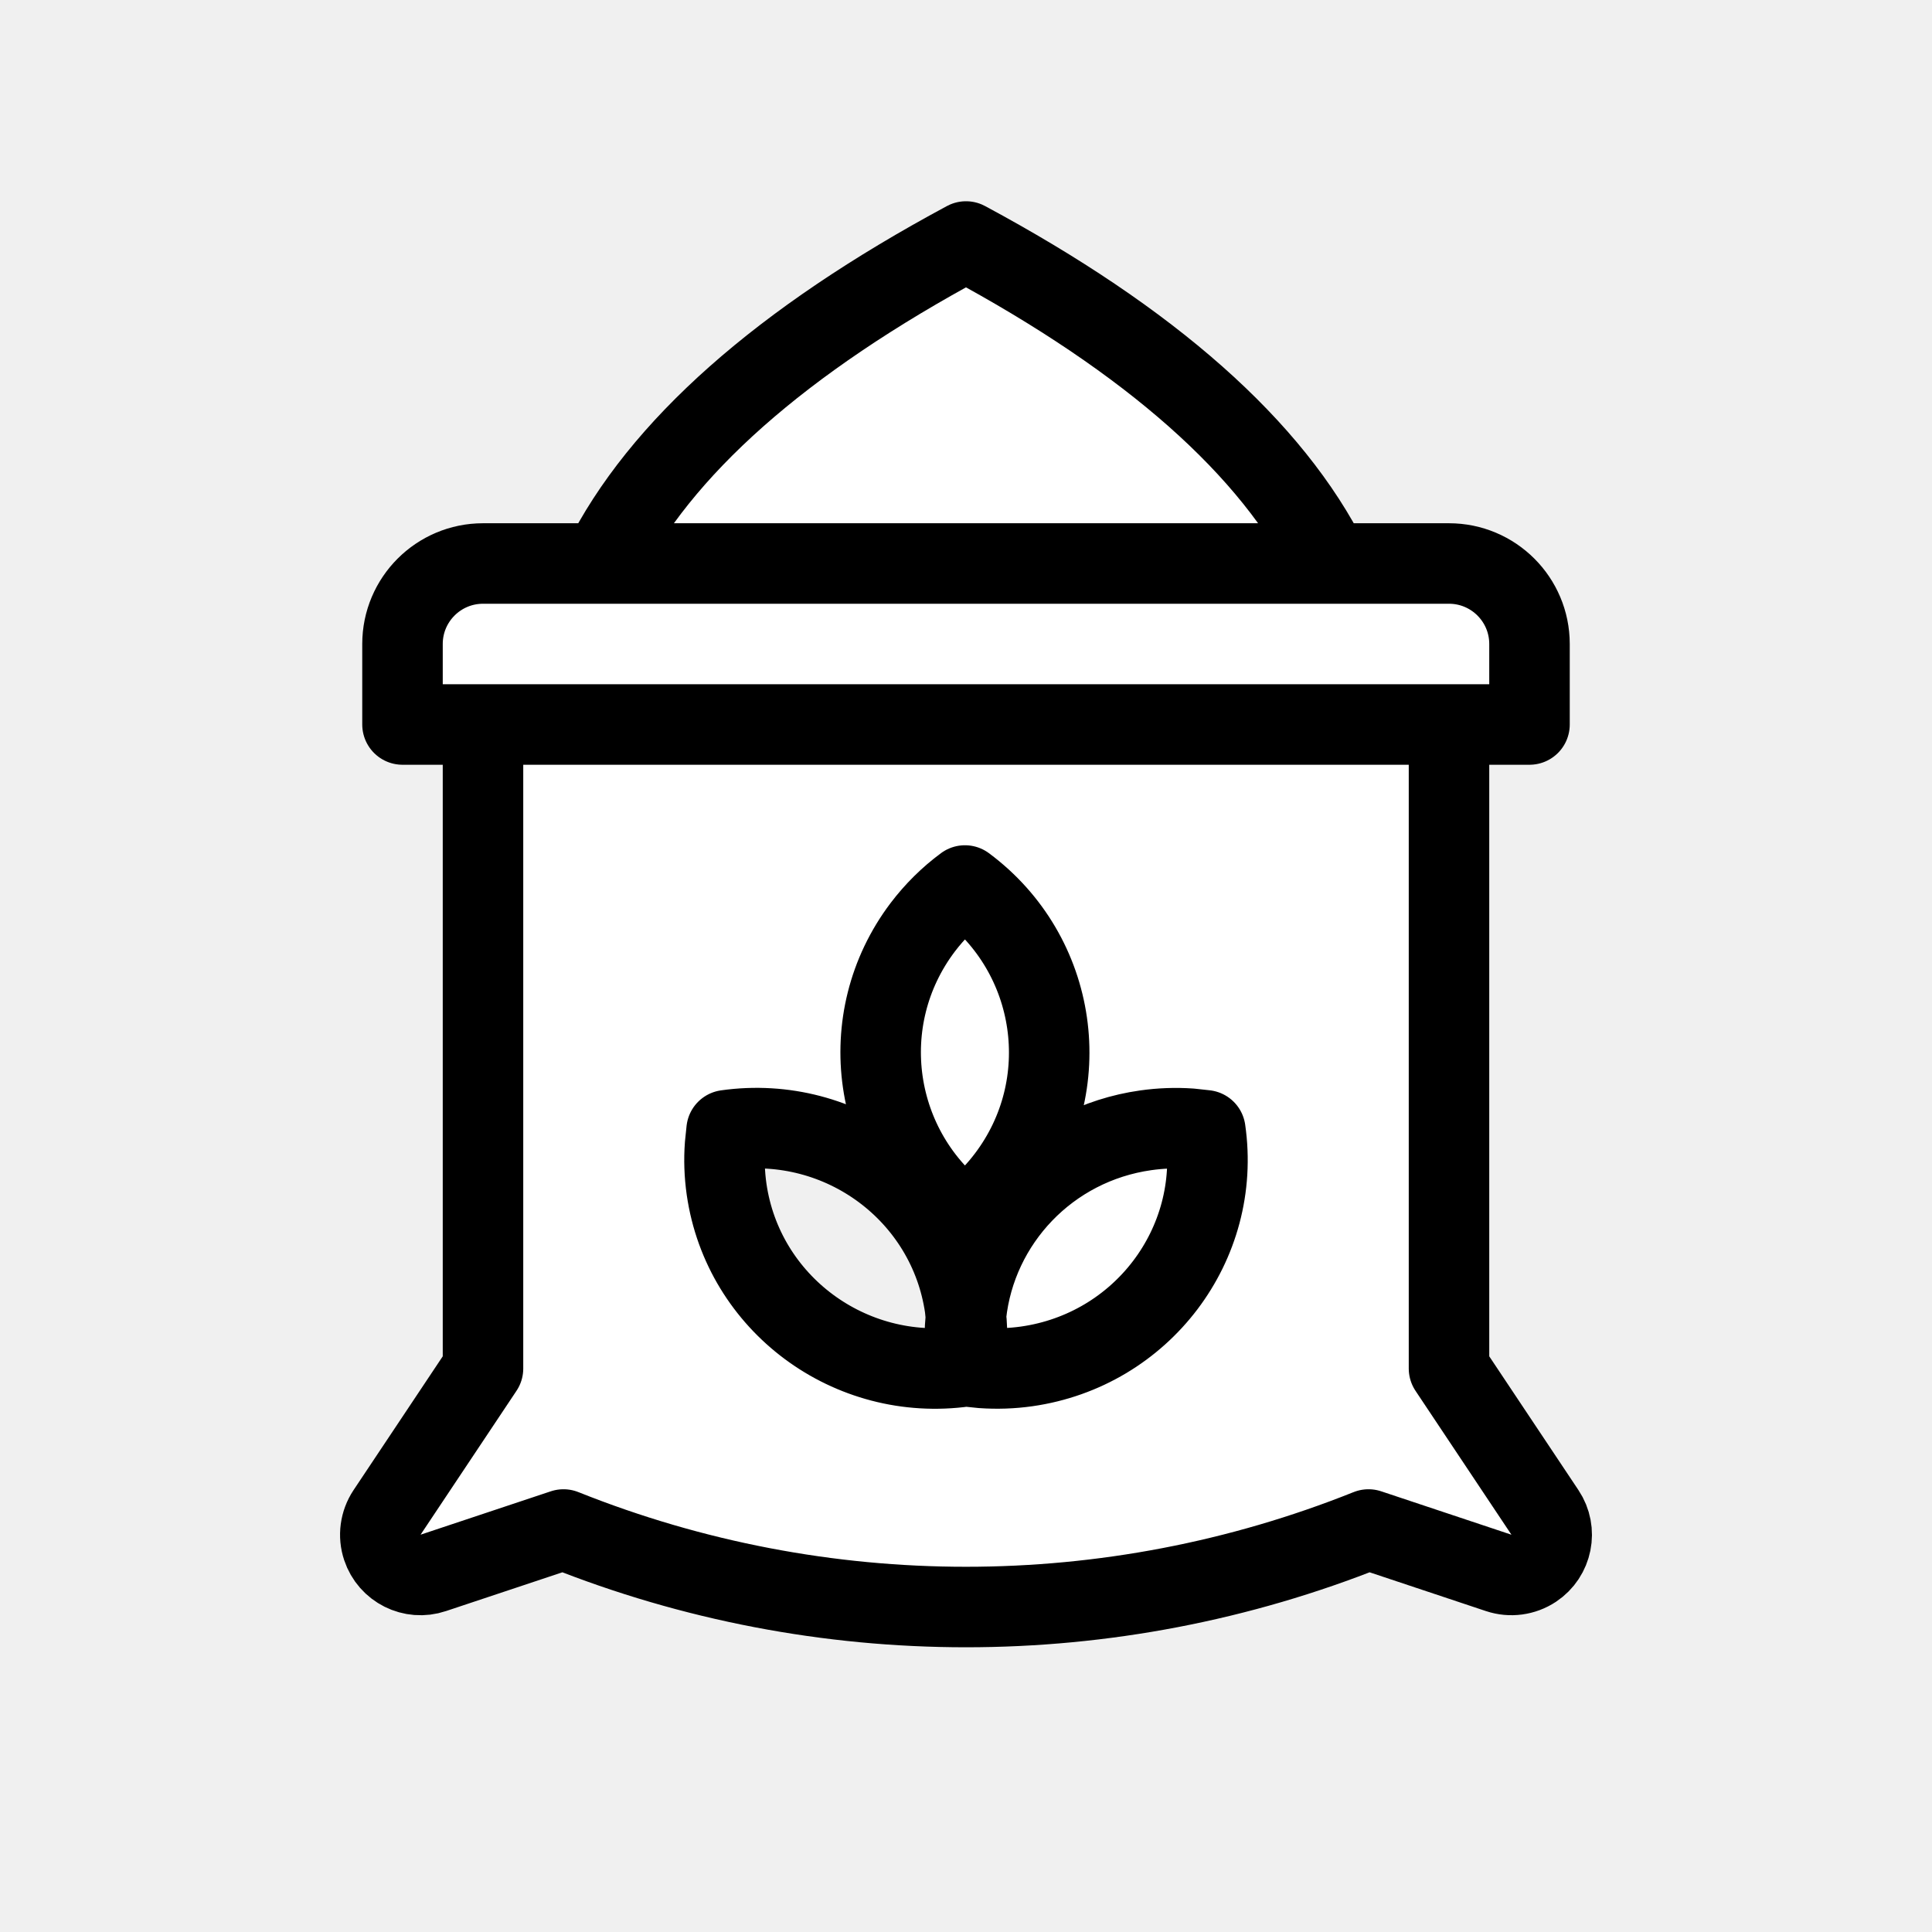
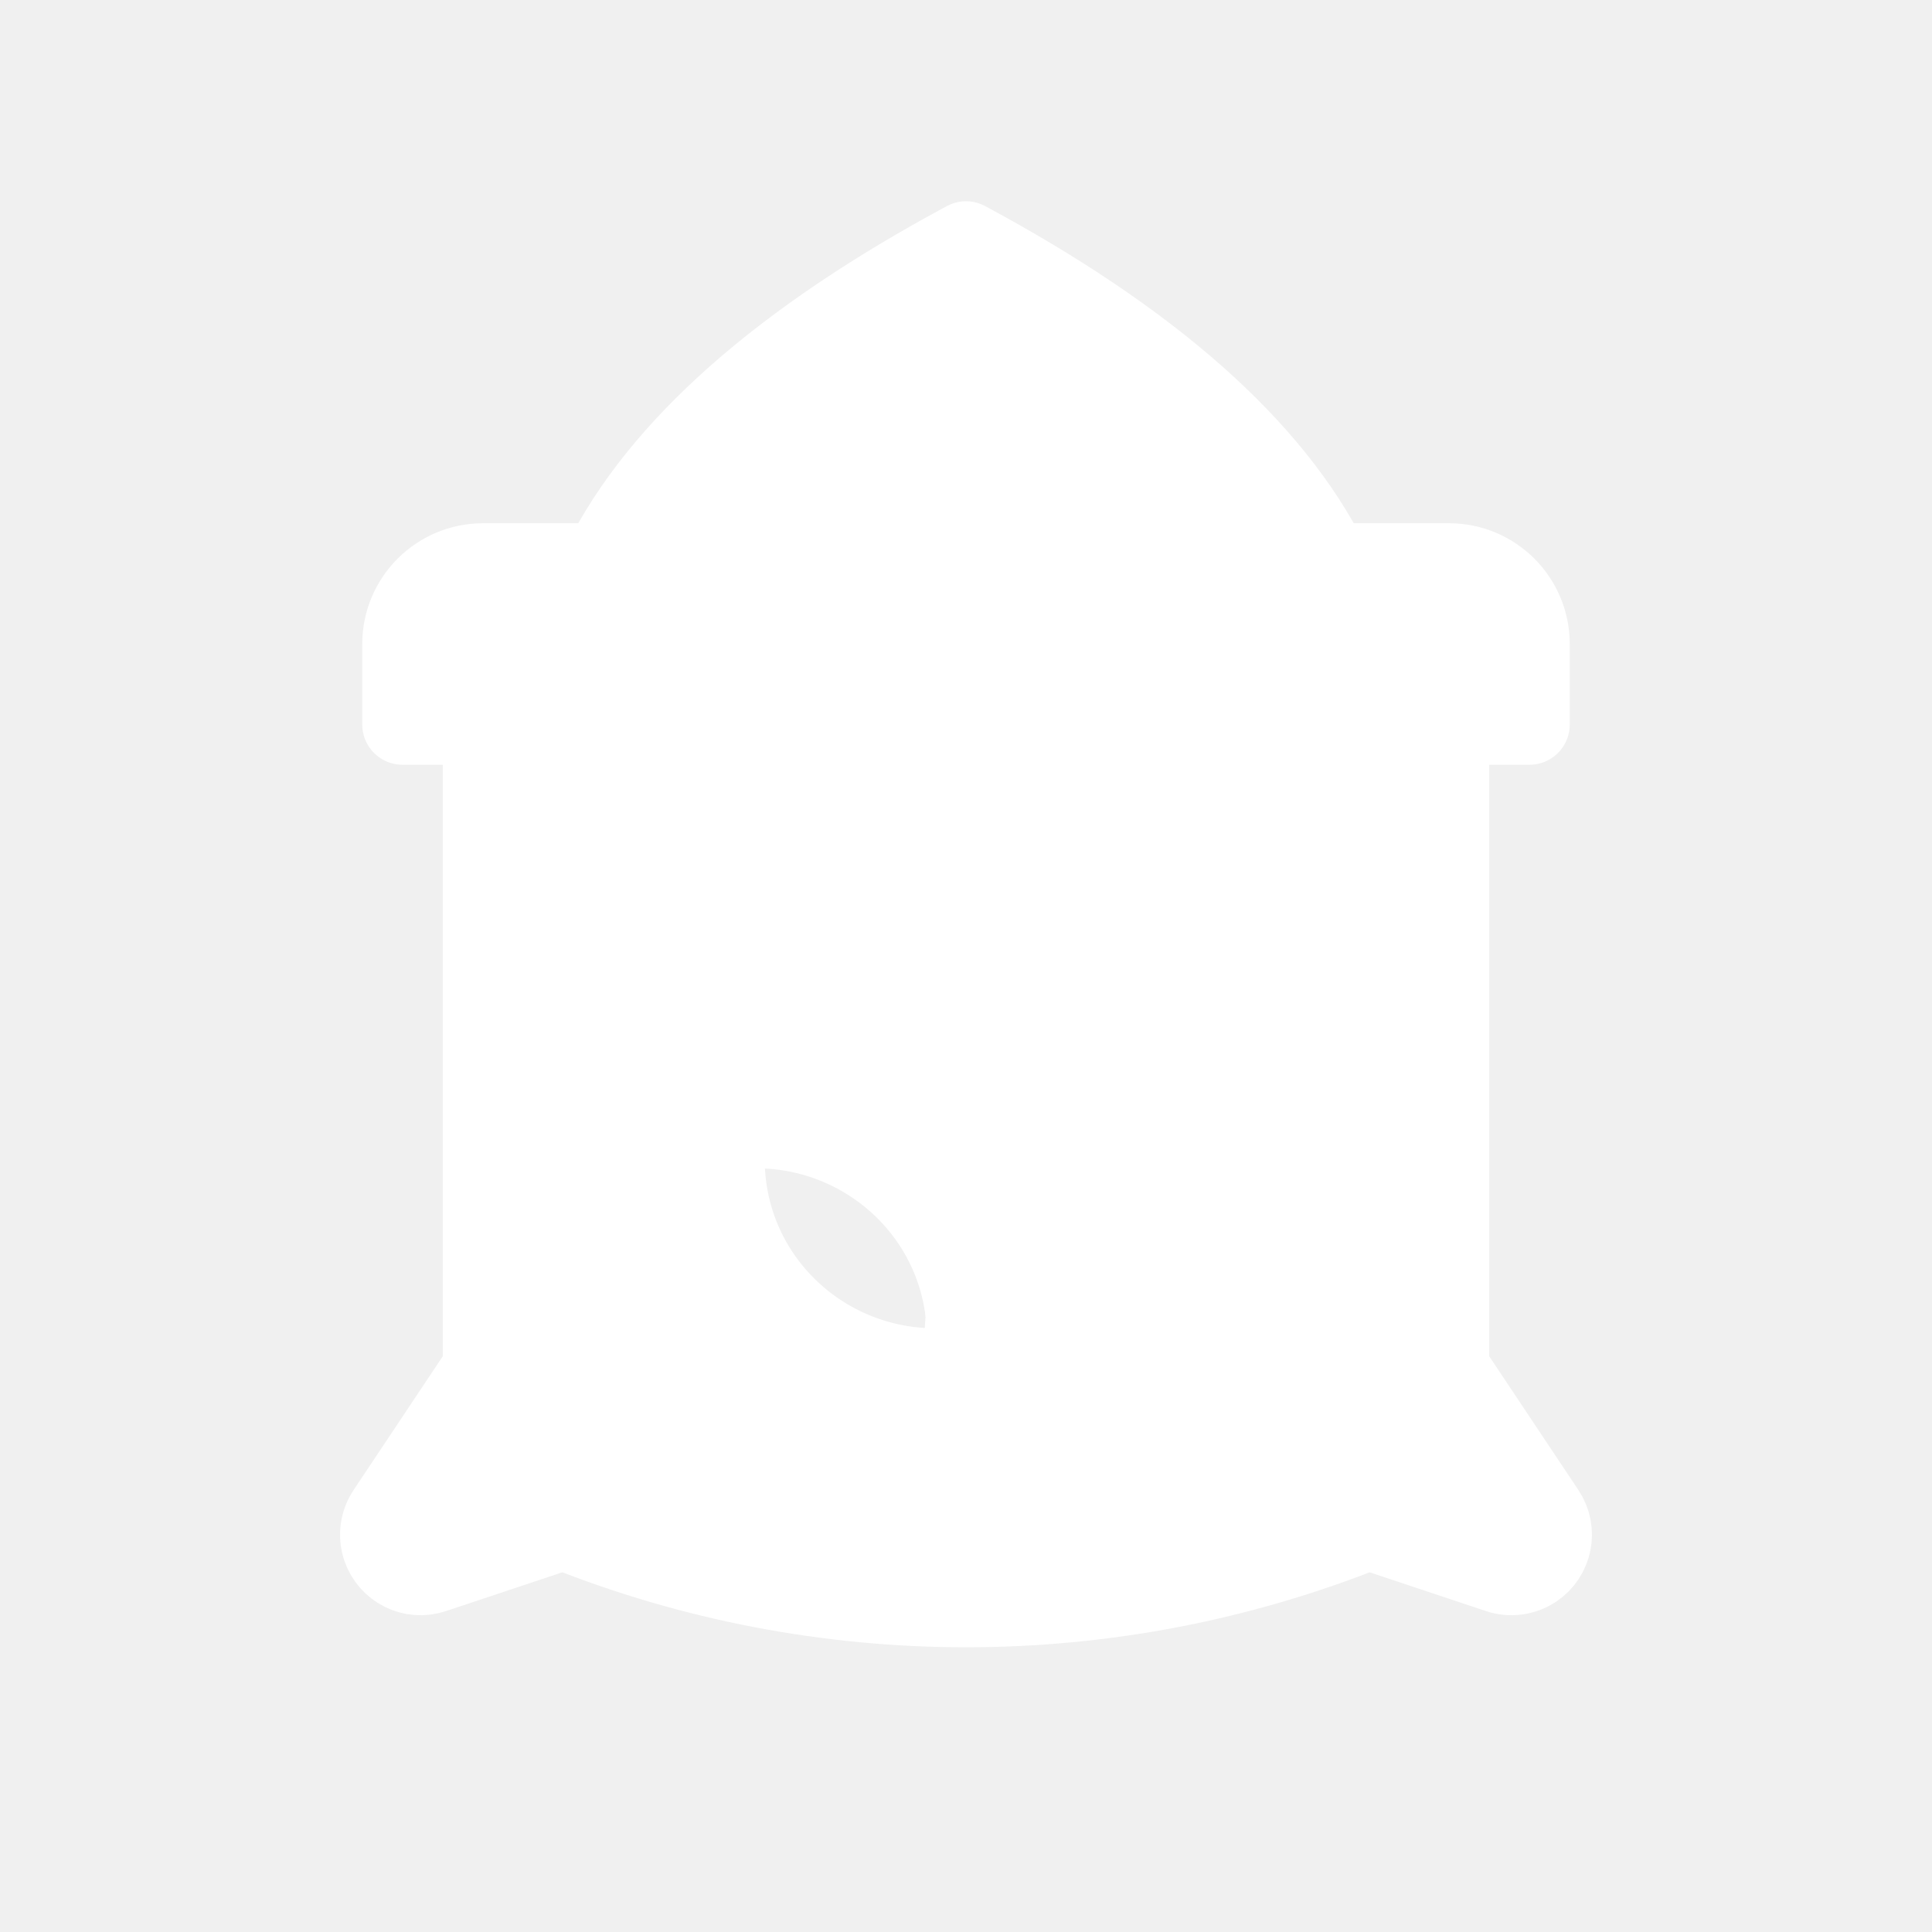
<svg xmlns="http://www.w3.org/2000/svg" width="800px" height="800px" viewBox="0 0 24 24" fill="#ffffff">
-   <path d="M11.999 16.358L11.987 16.24C11.782 14.823 10.457 13.838 9.026 14.04L9.007 14.223C8.993 14.407 9 14.591 9.026 14.774C9.231 16.191 10.556 17.176 11.987 16.974L11.999 16.85M11.999 16.358L11.989 16.489C11.985 16.595 11.986 16.702 11.995 16.811L11.999 16.85M11.999 16.358L12.006 16.423C12.015 16.546 12.015 16.668 12.006 16.791L11.999 16.85M11.999 16.358L12.001 16.331C12.125 15.178 13.023 14.212 14.233 14.041C14.417 14.015 14.604 14.008 14.789 14.021L14.973 14.041C15.178 15.458 14.184 16.771 12.753 16.974C12.569 17 12.383 17.006 12.198 16.993L12.013 16.974L11.999 16.85M6 9H12H18V17L19.192 18.788C19.345 19.017 19.283 19.328 19.053 19.481C18.925 19.566 18.764 19.588 18.617 19.539L17 19C13.79 20.284 10.21 20.284 7 19L5.382 19.539C5.121 19.627 4.837 19.485 4.75 19.223C4.701 19.077 4.723 18.916 4.808 18.788L6 17V9ZM11.987 11C13.143 11.859 13.377 13.484 12.51 14.63C12.399 14.777 12.272 14.912 12.132 15.033L11.987 15.148C10.831 14.289 10.596 12.664 11.463 11.518C11.612 11.322 11.788 11.147 11.987 11ZM18 7C18.552 7 19 7.448 19 8V9H5V8C5 7.448 5.448 7 6 7H18ZM12 3C14.297 4.234 15.803 5.568 16.517 7H7.483C8.197 5.568 9.703 4.234 12 3Z" stroke="#000000" stroke-linejoin="round" />
+   <path d="M11.999 16.358L11.987 16.24C11.782 14.823 10.457 13.838 9.026 14.04L9.007 14.223C8.993 14.407 9 14.591 9.026 14.774C9.231 16.191 10.556 17.176 11.987 16.974L11.999 16.85M11.999 16.358L11.989 16.489C11.985 16.595 11.986 16.702 11.995 16.811L11.999 16.85M11.999 16.358L12.006 16.423C12.015 16.546 12.015 16.668 12.006 16.791L11.999 16.85M11.999 16.358L12.001 16.331C12.125 15.178 13.023 14.212 14.233 14.041C14.417 14.015 14.604 14.008 14.789 14.021L14.973 14.041C15.178 15.458 14.184 16.771 12.753 16.974C12.569 17 12.383 17.006 12.198 16.993L12.013 16.974L11.999 16.85M6 9H12H18V17L19.192 18.788C19.345 19.017 19.283 19.328 19.053 19.481C18.925 19.566 18.764 19.588 18.617 19.539L17 19C13.79 20.284 10.21 20.284 7 19L5.382 19.539C5.121 19.627 4.837 19.485 4.75 19.223C4.701 19.077 4.723 18.916 4.808 18.788L6 17V9ZM11.987 11C13.143 11.859 13.377 13.484 12.51 14.63C12.399 14.777 12.272 14.912 12.132 15.033L11.987 15.148C10.831 14.289 10.596 12.664 11.463 11.518C11.612 11.322 11.788 11.147 11.987 11ZM18 7C18.552 7 19 7.448 19 8V9H5V8C5 7.448 5.448 7 6 7H18ZM12 3C14.297 4.234 15.803 5.568 16.517 7H7.483C8.197 5.568 9.703 4.234 12 3Z" stroke="#ffffff" stroke-linejoin="round" />
</svg>
